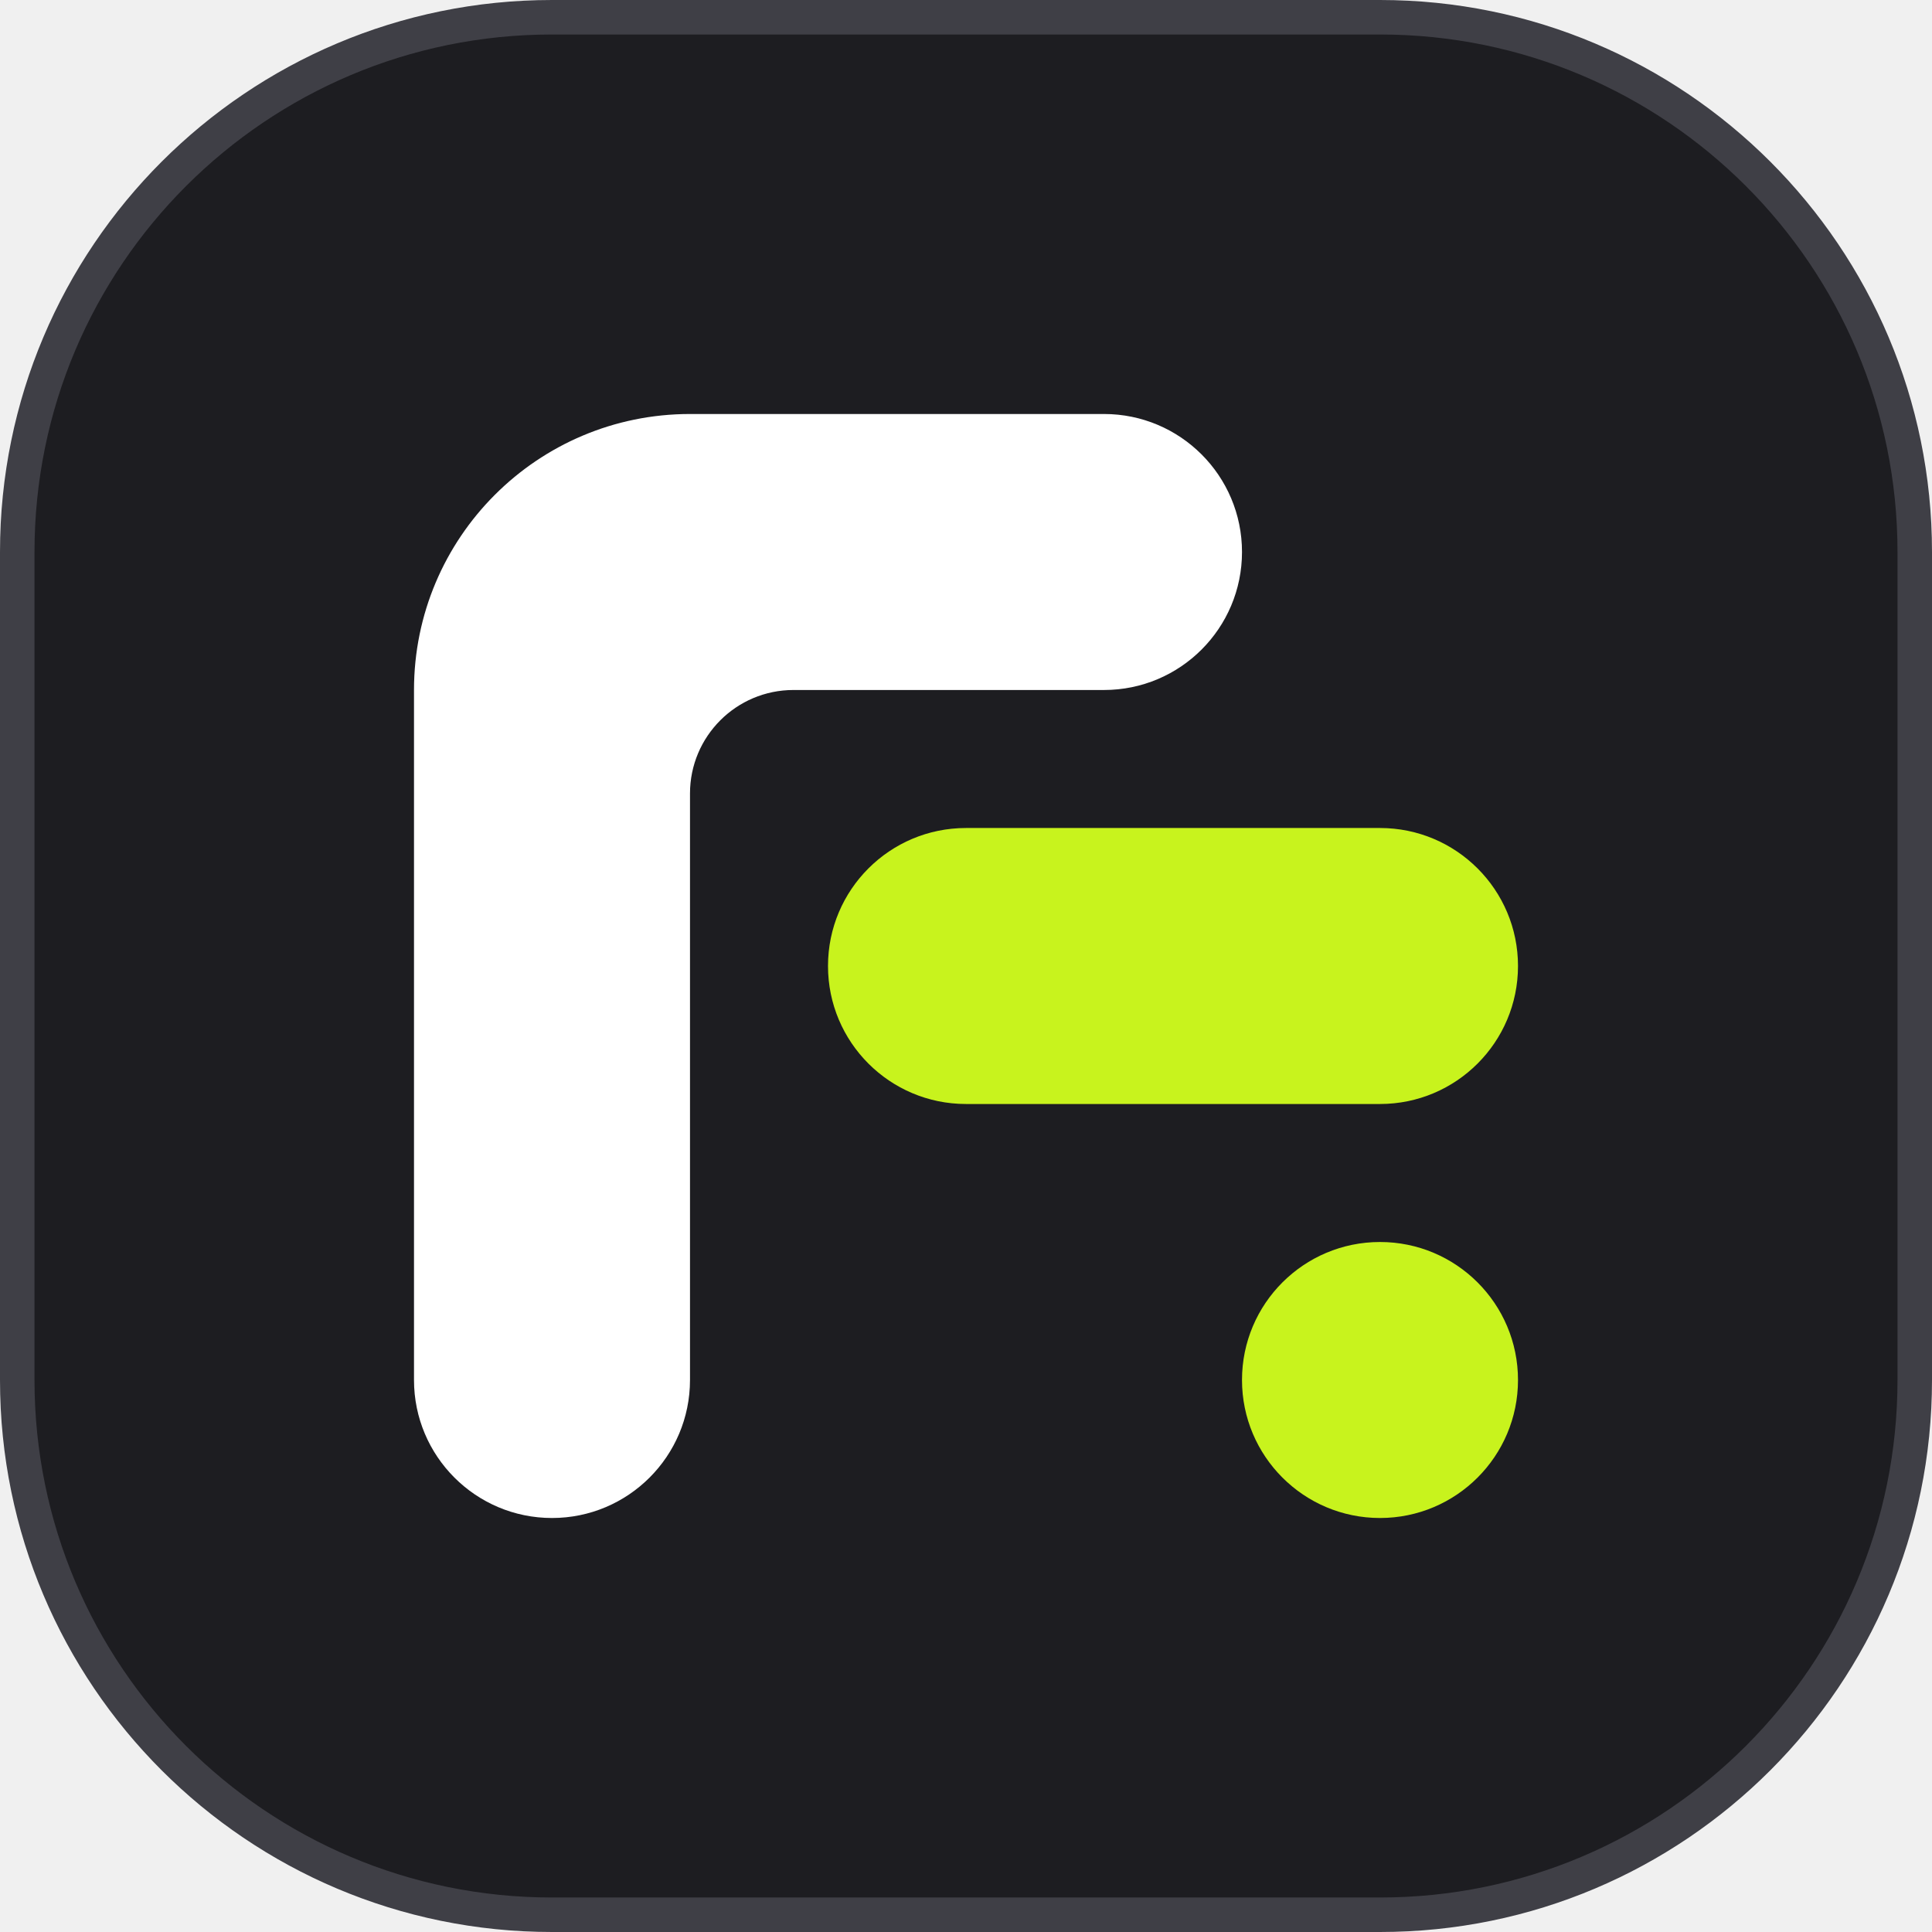
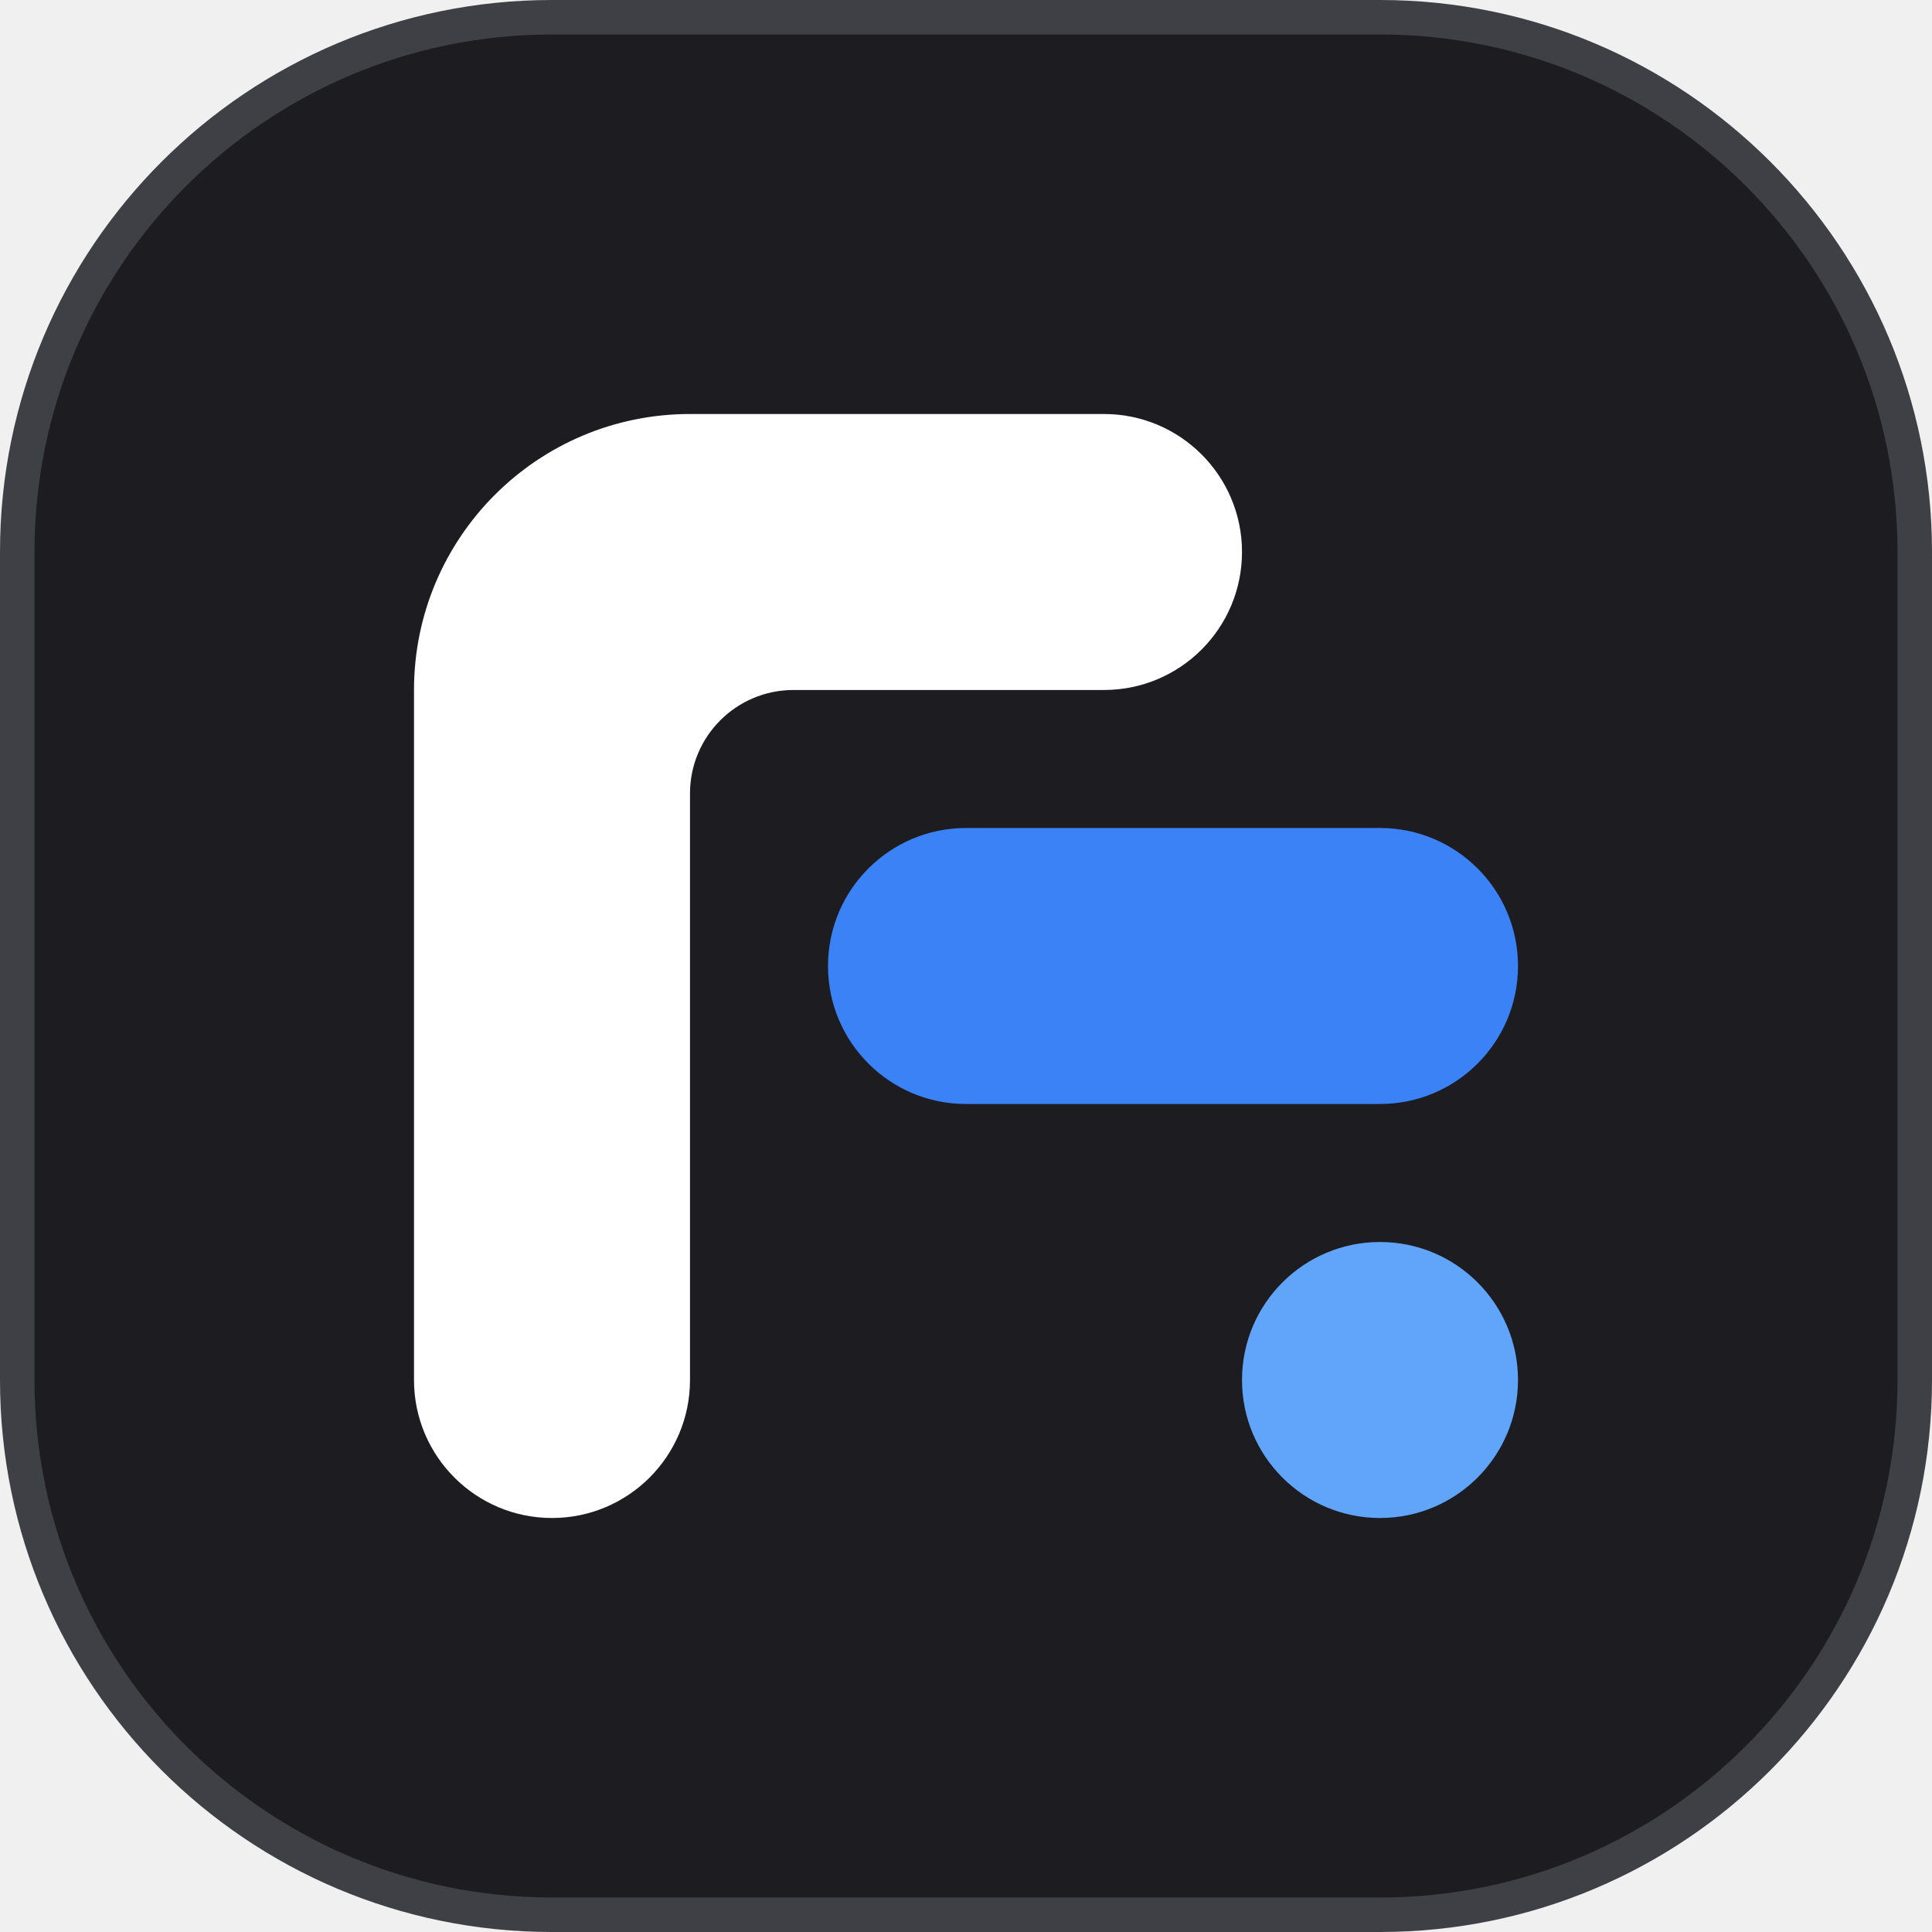
<svg xmlns="http://www.w3.org/2000/svg" width="56" height="56" viewBox="0 0 56 56" fill="none">
-   <rect x="0.5" y="0.5" width="55" height="55" rx="15.5" fill="#1D1D21" stroke="#3F3F46" stroke-width="1" />
+   <rect x="0.5" y="0.5" width="55" height="55" rx="15.5" fill="#1C1C21" stroke="#3F3F46" stroke-width="1" />
  <path transform="translate(12 12)" d="M8 0 L20 0 A4 4 0 0 1 20 8 L11 8 A3 3 0 0 0 8 11 L8 28 A4 4 0 0 1 0 28 L0 8 A8 8 0 0 1 8 0 Z" fill="#FFFFFF" />
-   <rect x="24" y="24" width="20" height="8" rx="4" fill="#C8F31D" />
-   <circle cx="40" cy="40" r="4" fill="#C8F31D" />
+   <rect x="24" y="24" width="20" height="8" rx="4" fill="#3B82F6" />
+   <circle cx="40" cy="40" r="4" fill="#60A5FA" />
</svg>
